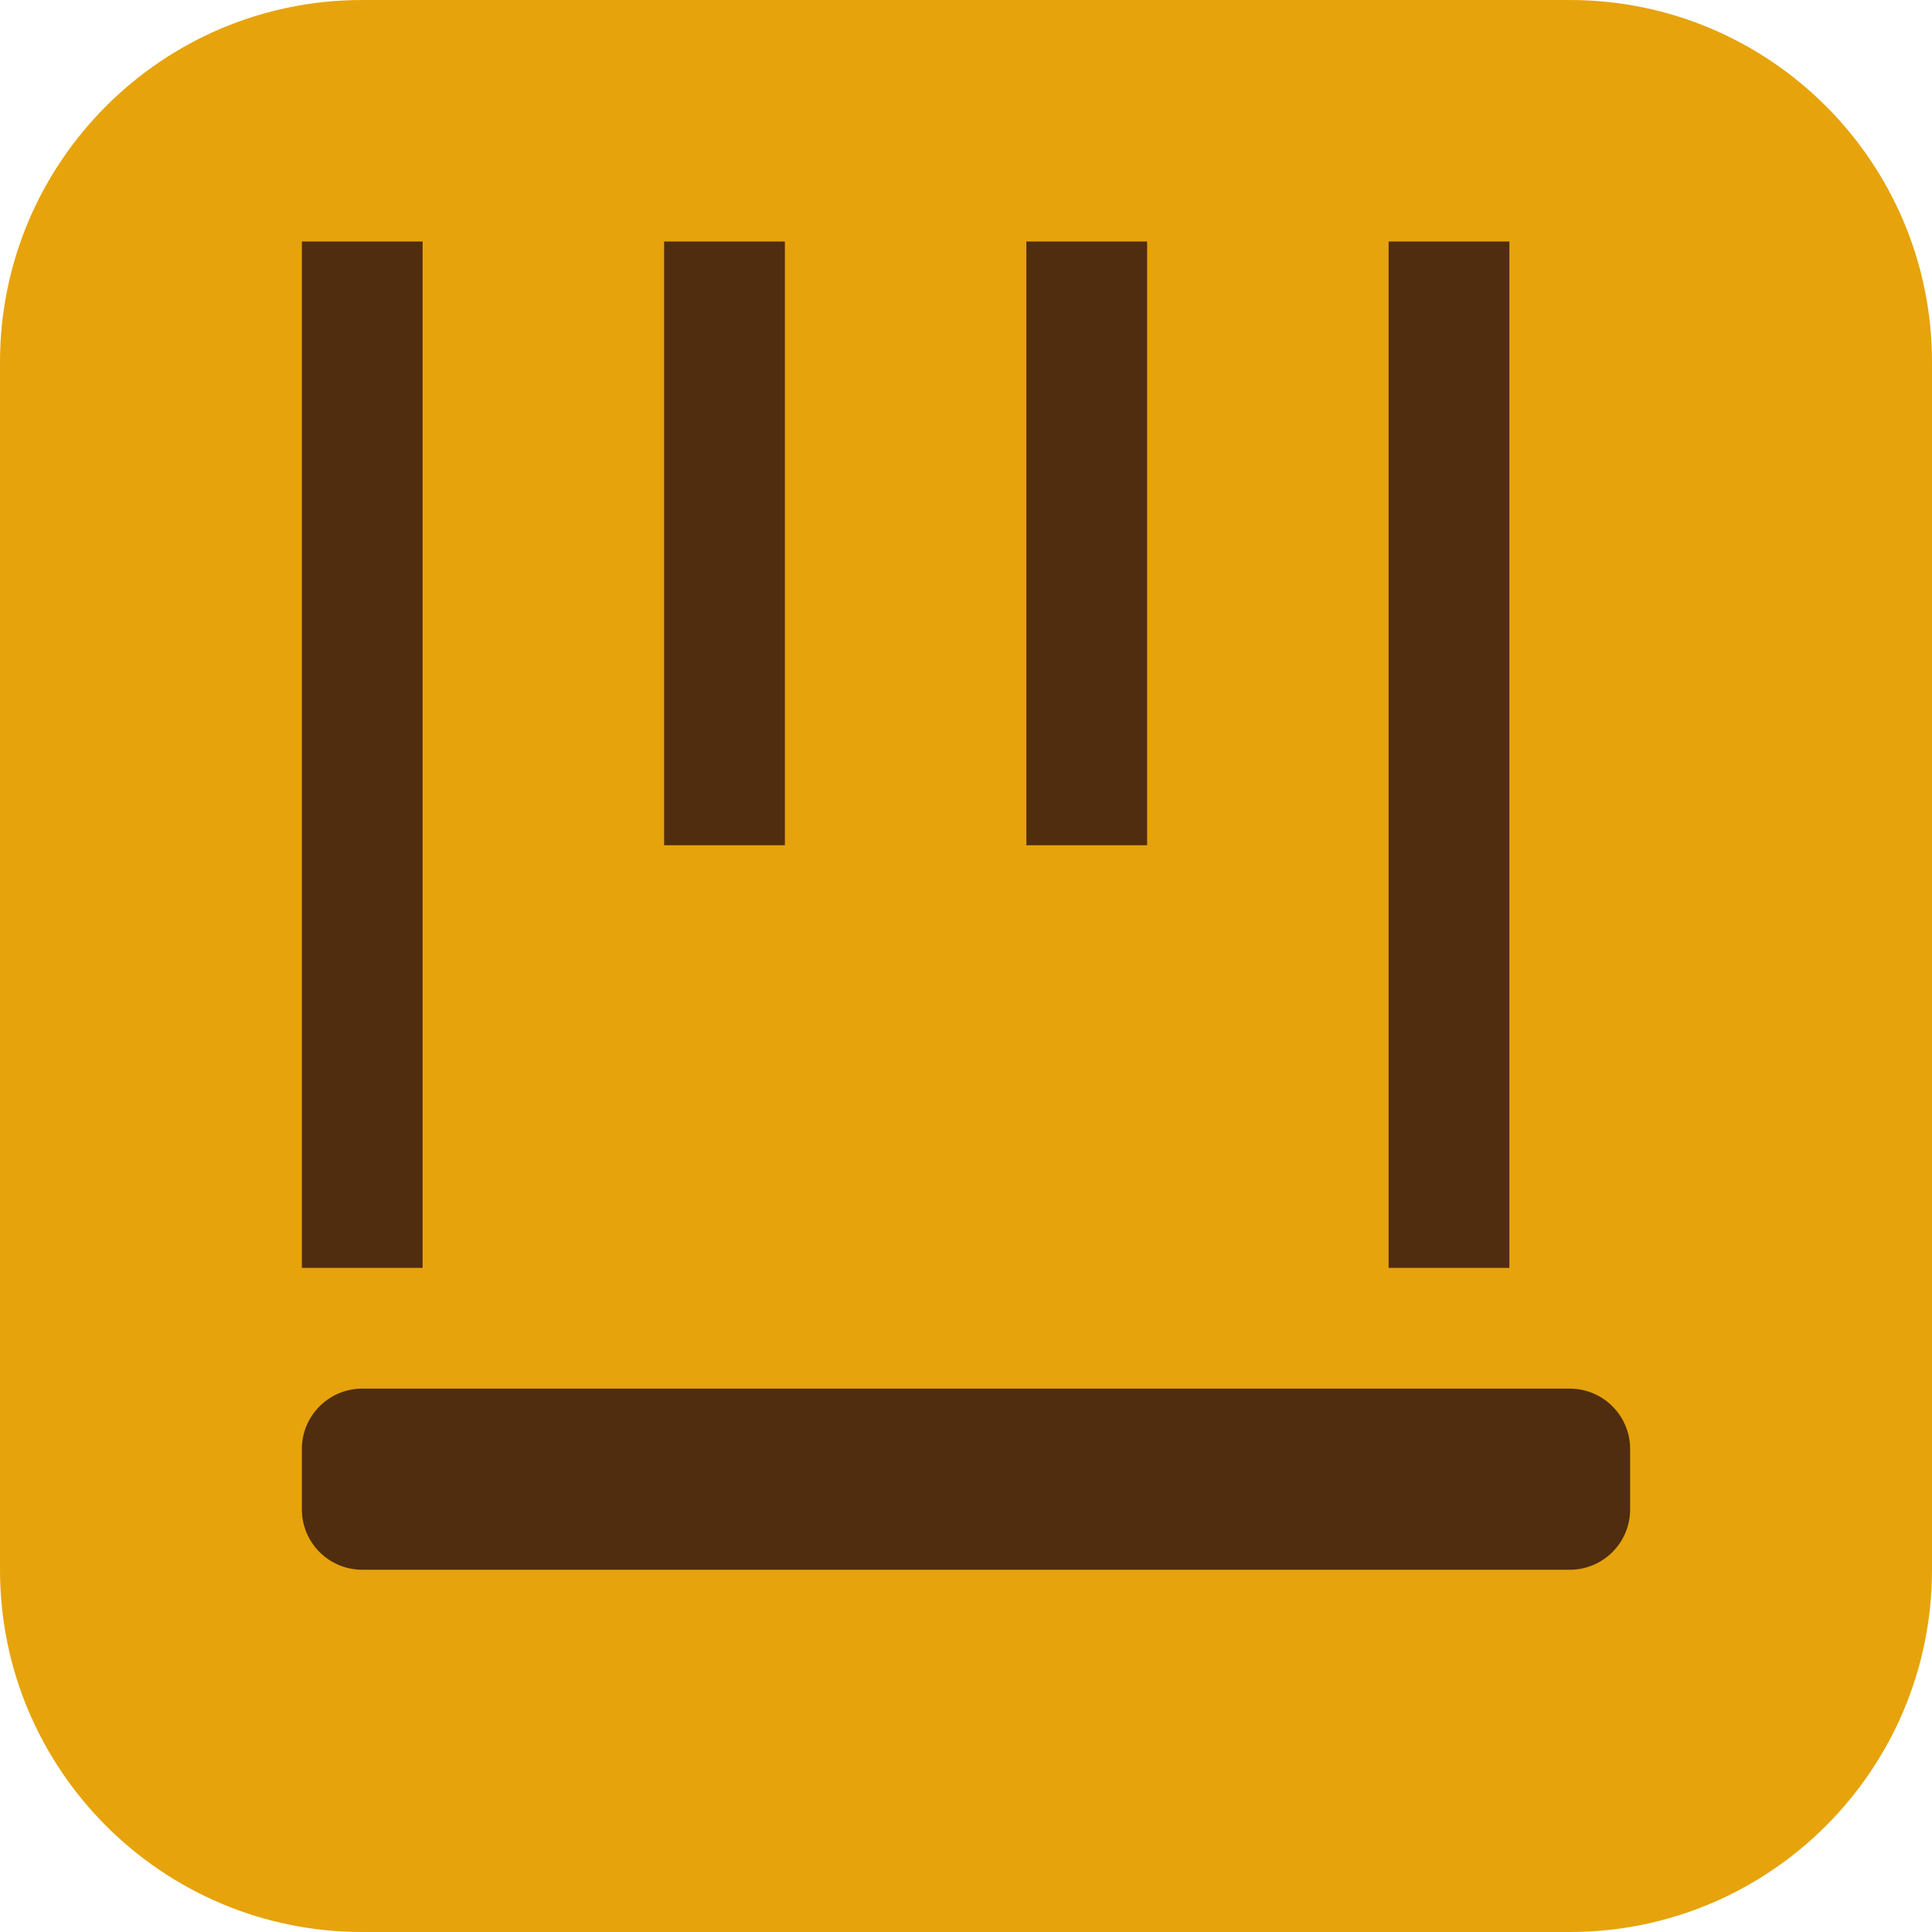
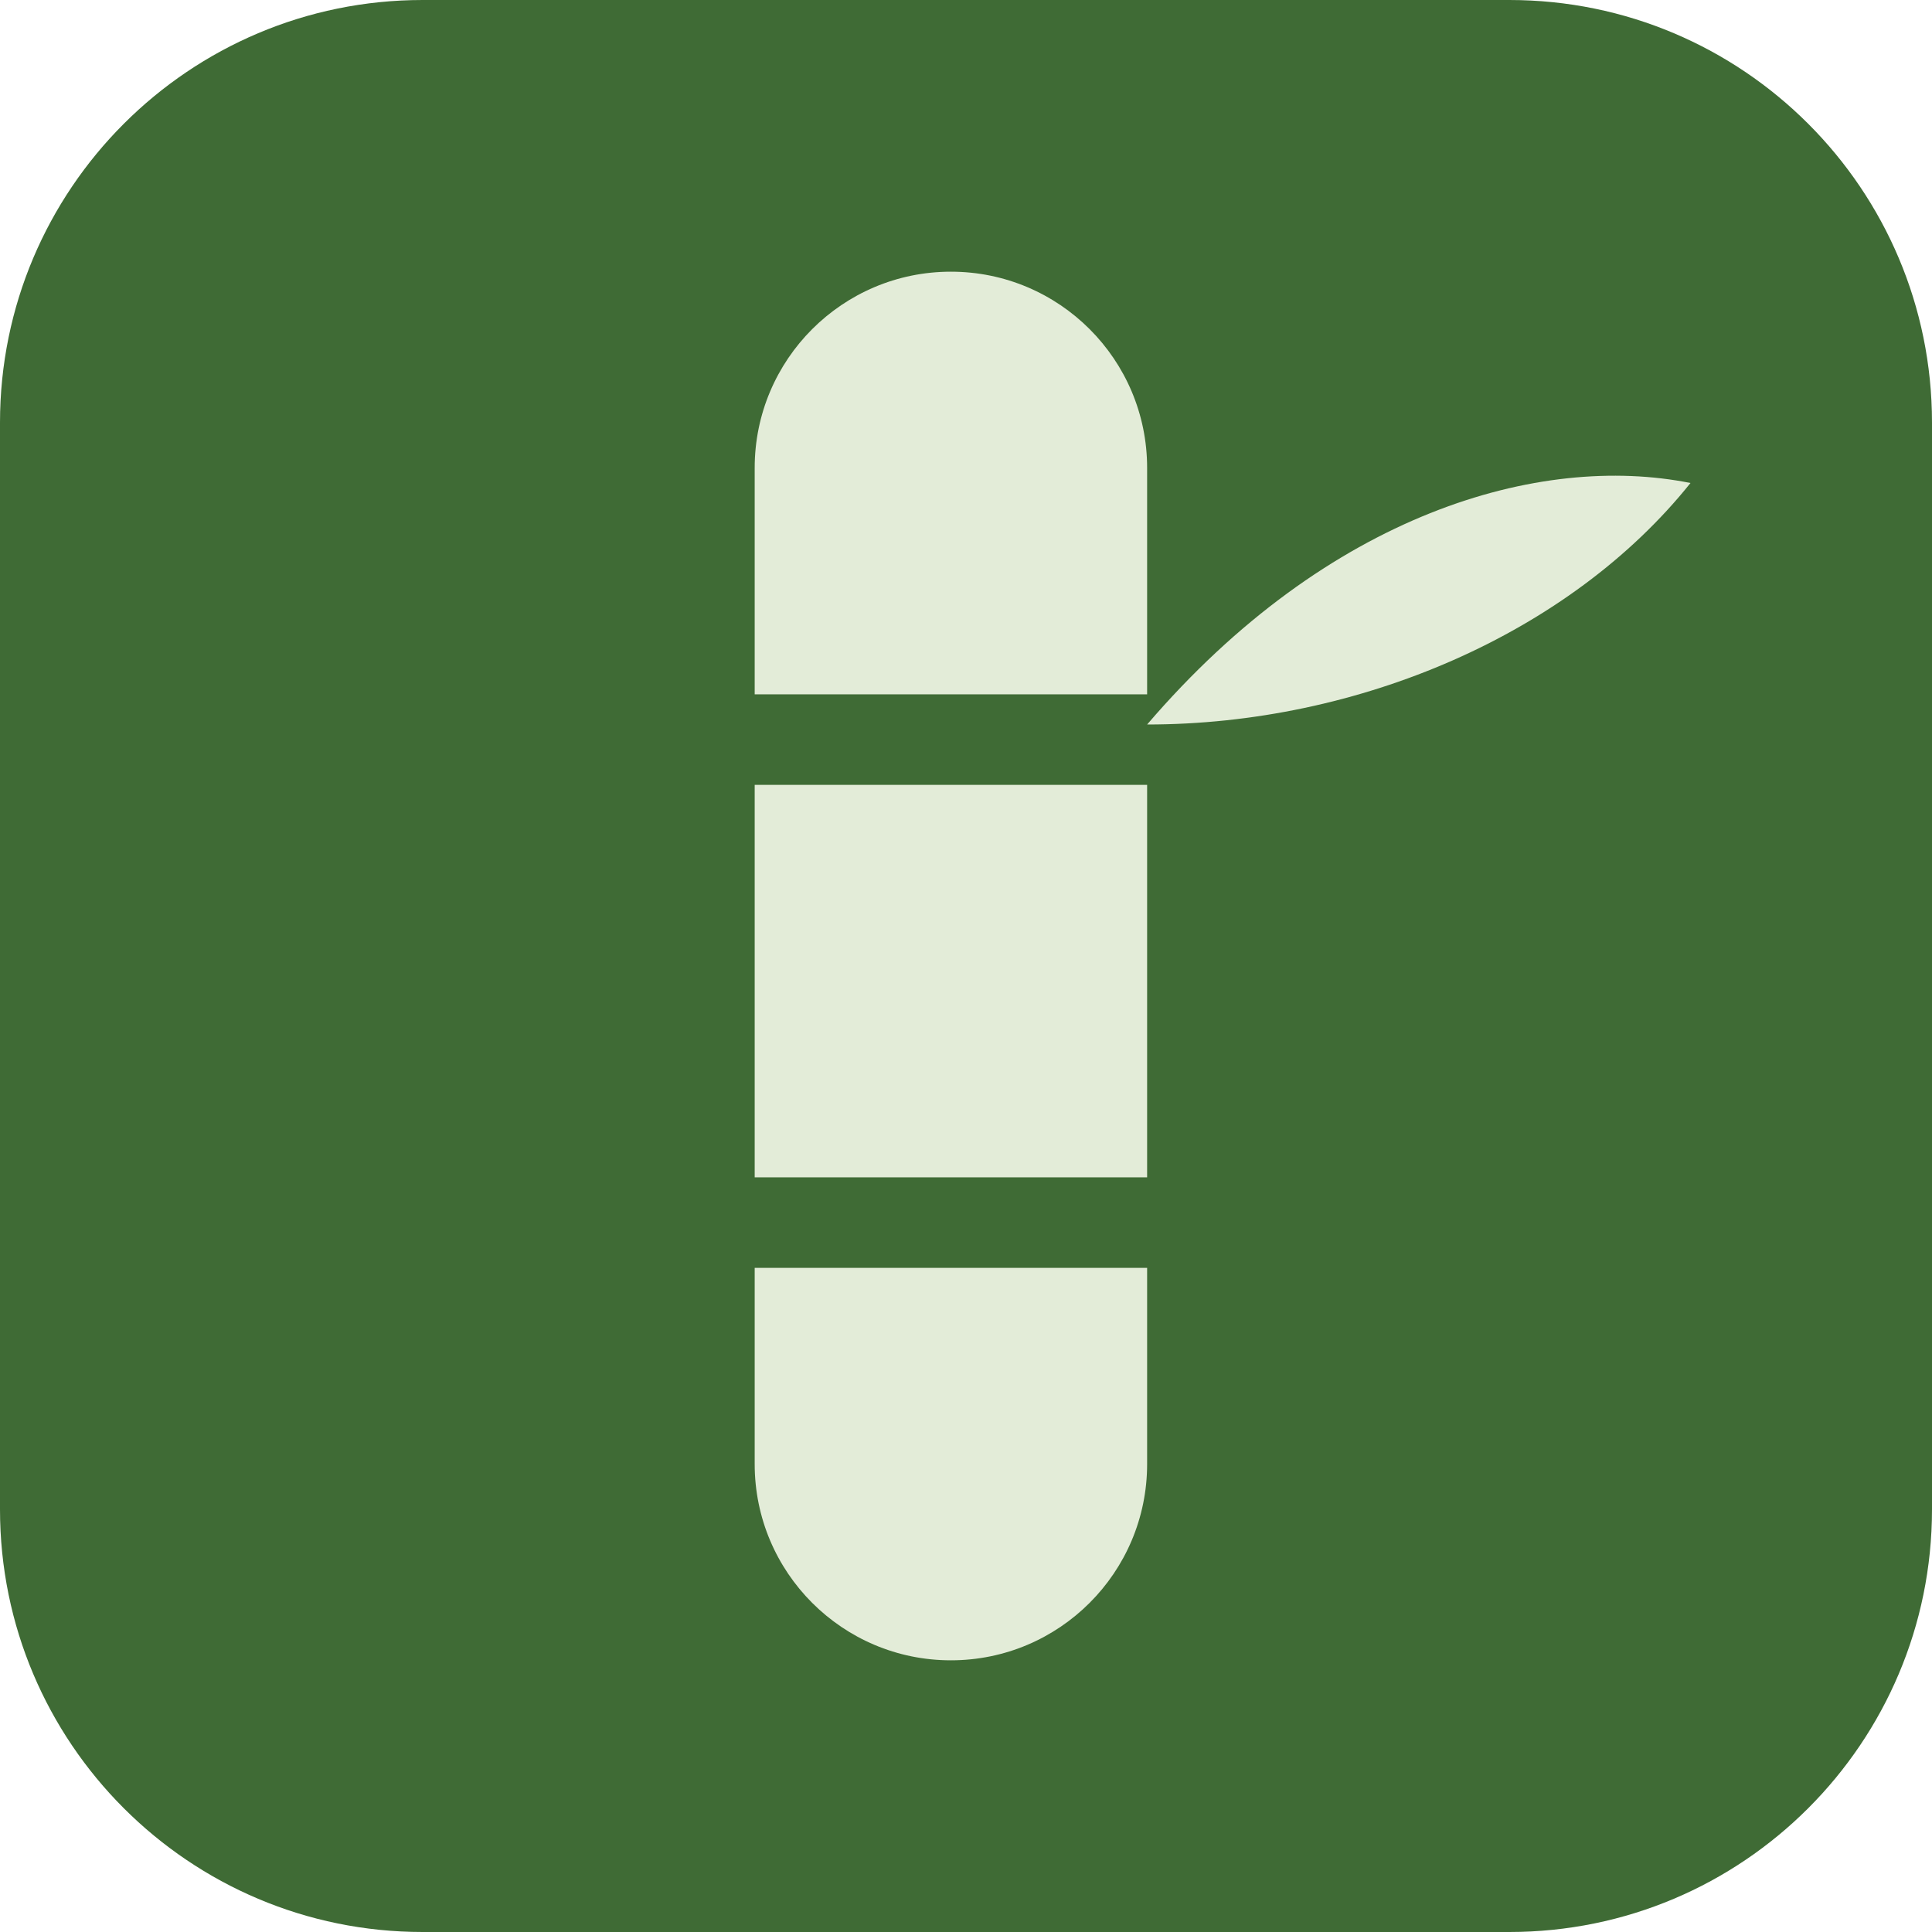
<svg xmlns="http://www.w3.org/2000/svg" viewBox="0 0 64 64">
-   <rect width="64" height="64" rx="12" fill="#e6a30b" />
-   <g stroke="#502d0f" stroke-width="4" stroke-linecap="square">
-     <line x1="12" y1="10" x2="12" y2="40" />
-     <line x1="24" y1="10" x2="24" y2="26" />
-     <line x1="36" y1="10" x2="36" y2="26" />
-     <line x1="48" y1="10" x2="48" y2="40" />
-   </g>
-   <rect x="10" y="46" width="44" height="6" rx="2" fill="#502d0f" />
+   <rect width="64" height="64" rx="14" fill="#3f6b35" />
+   <rect x="25" y="9" width="13" height="46" rx="6.5" fill="#e3ecd8" />
+   <rect x="23" y="23" width="17" height="3" rx="1.5" fill="#3f6b35" />
+   <rect x="23" y="39" width="17" height="3" rx="1.5" fill="#3f6b35" />
+   <path d="M38 24 C44 17 51 15 56 16 C52 21 45 24 38 24 Z" fill="#e3ecd8" />
</svg>
